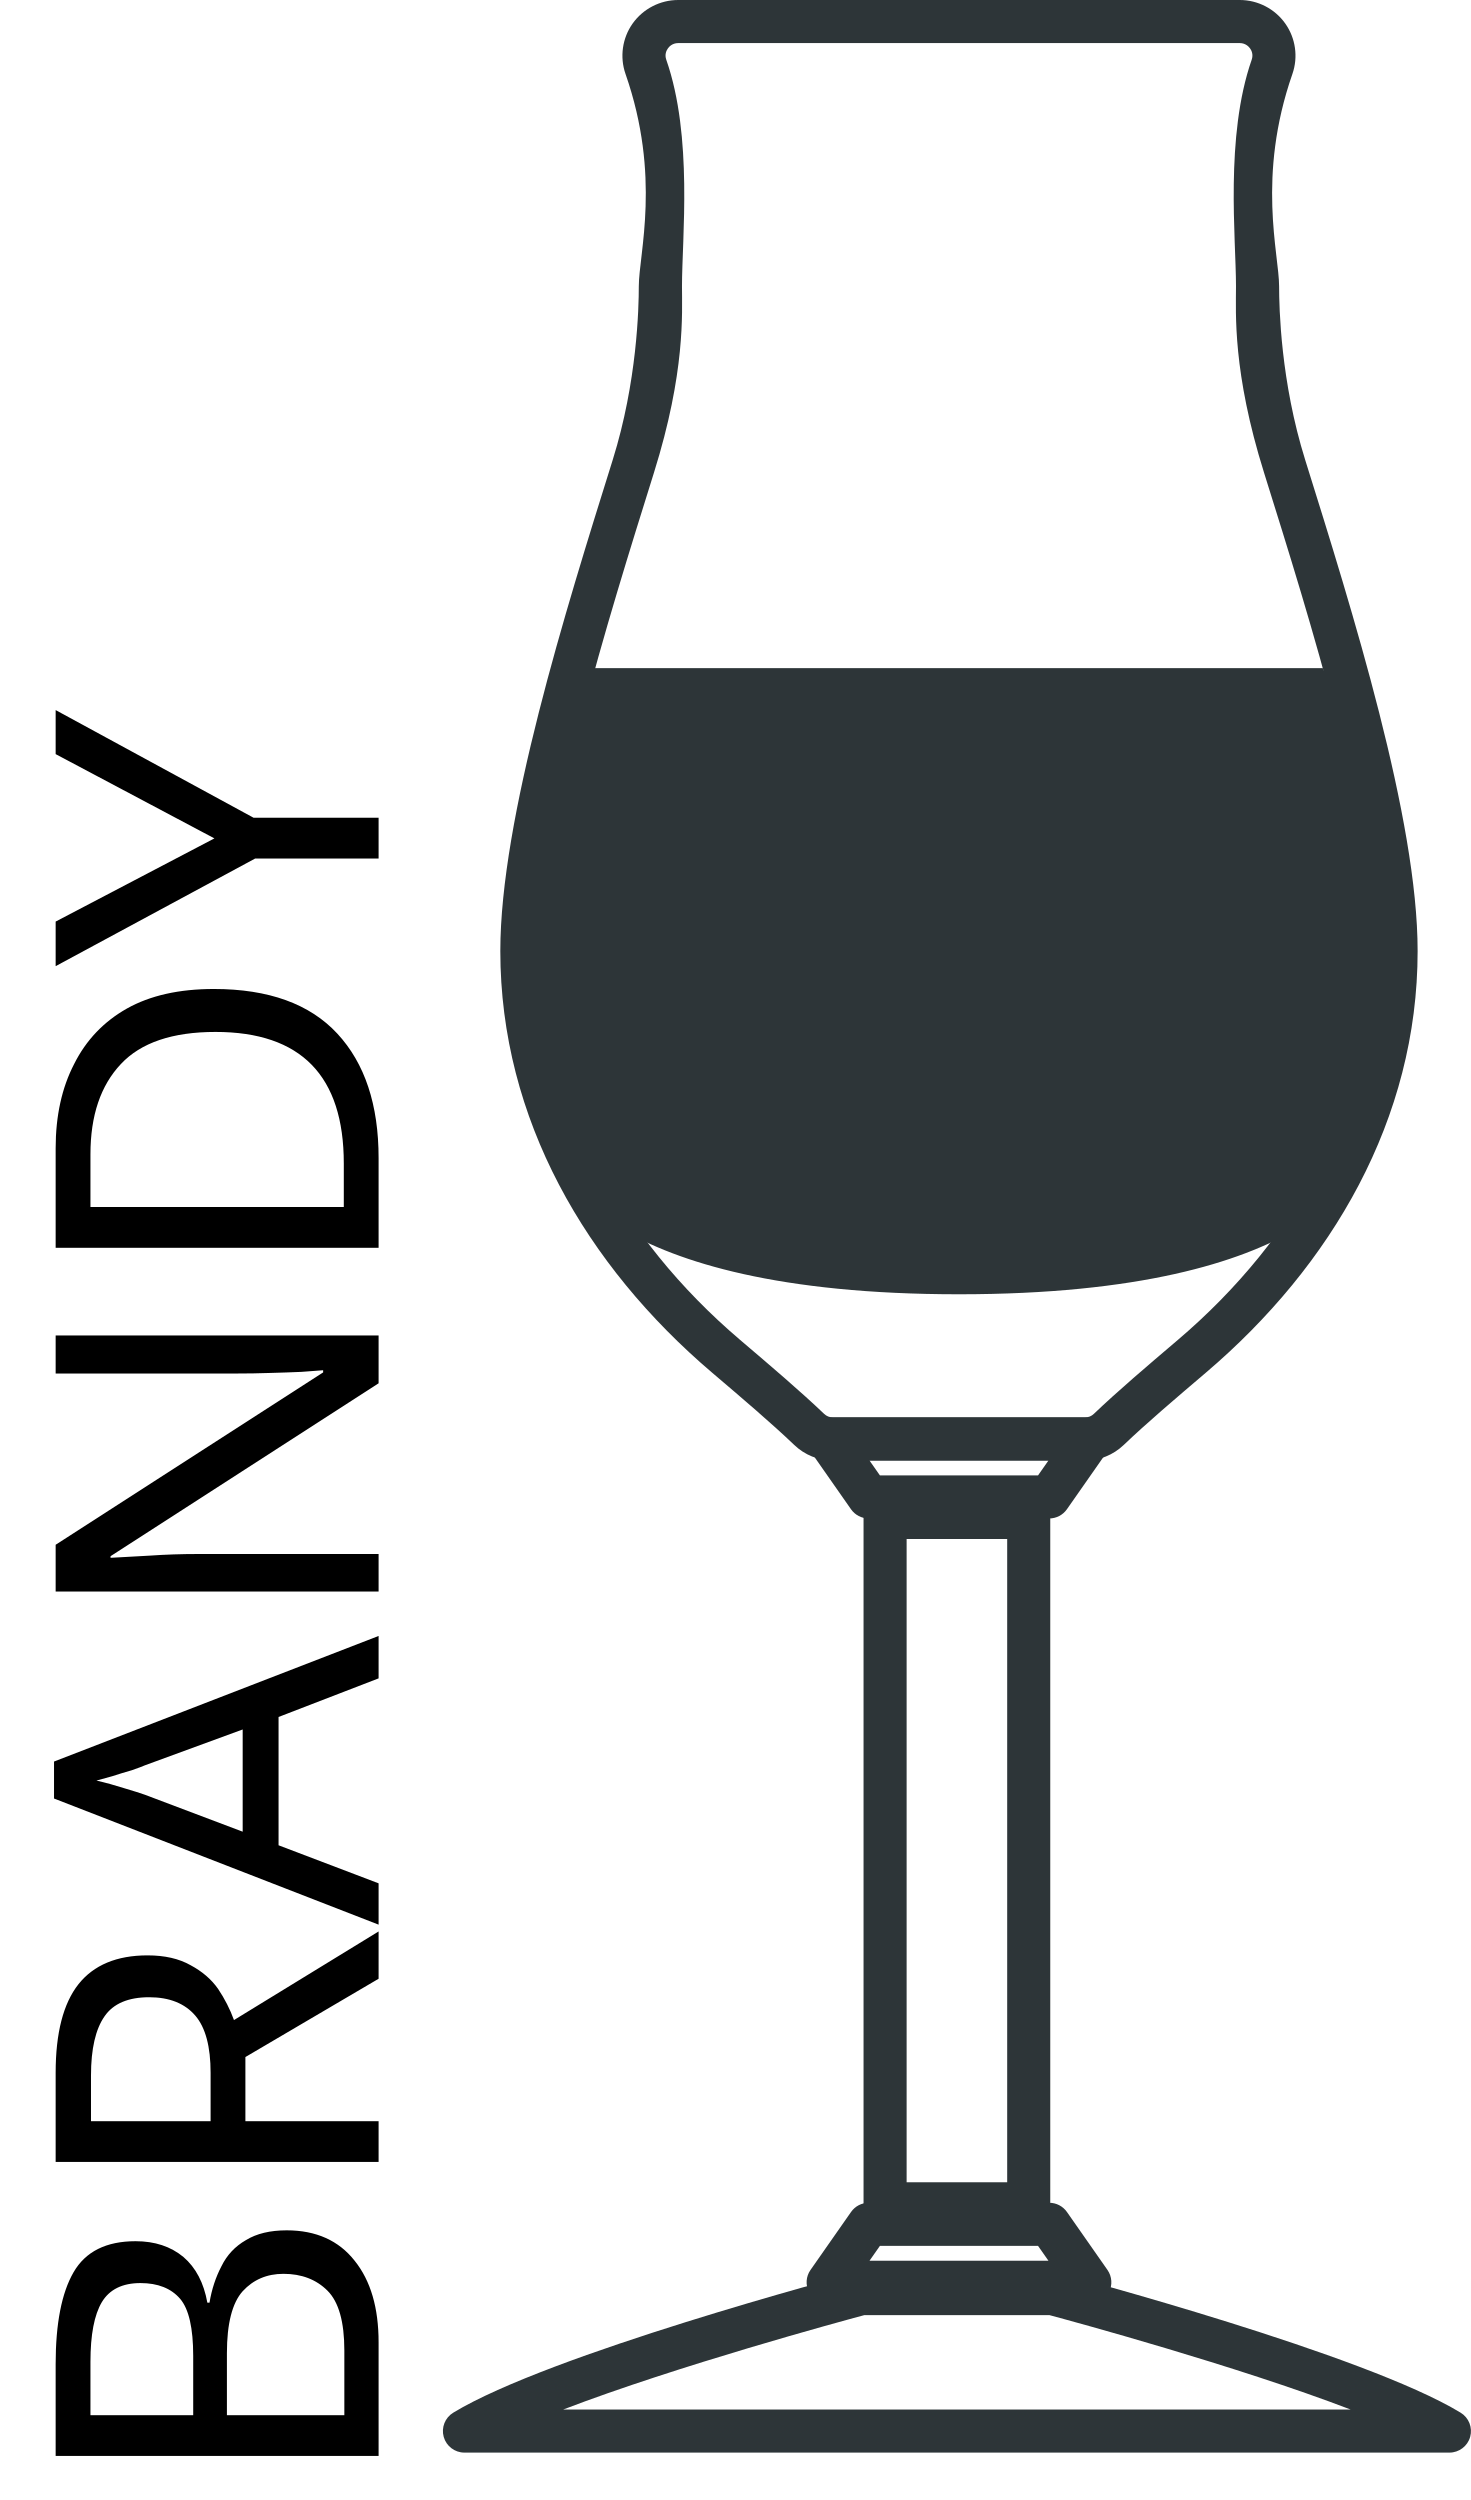
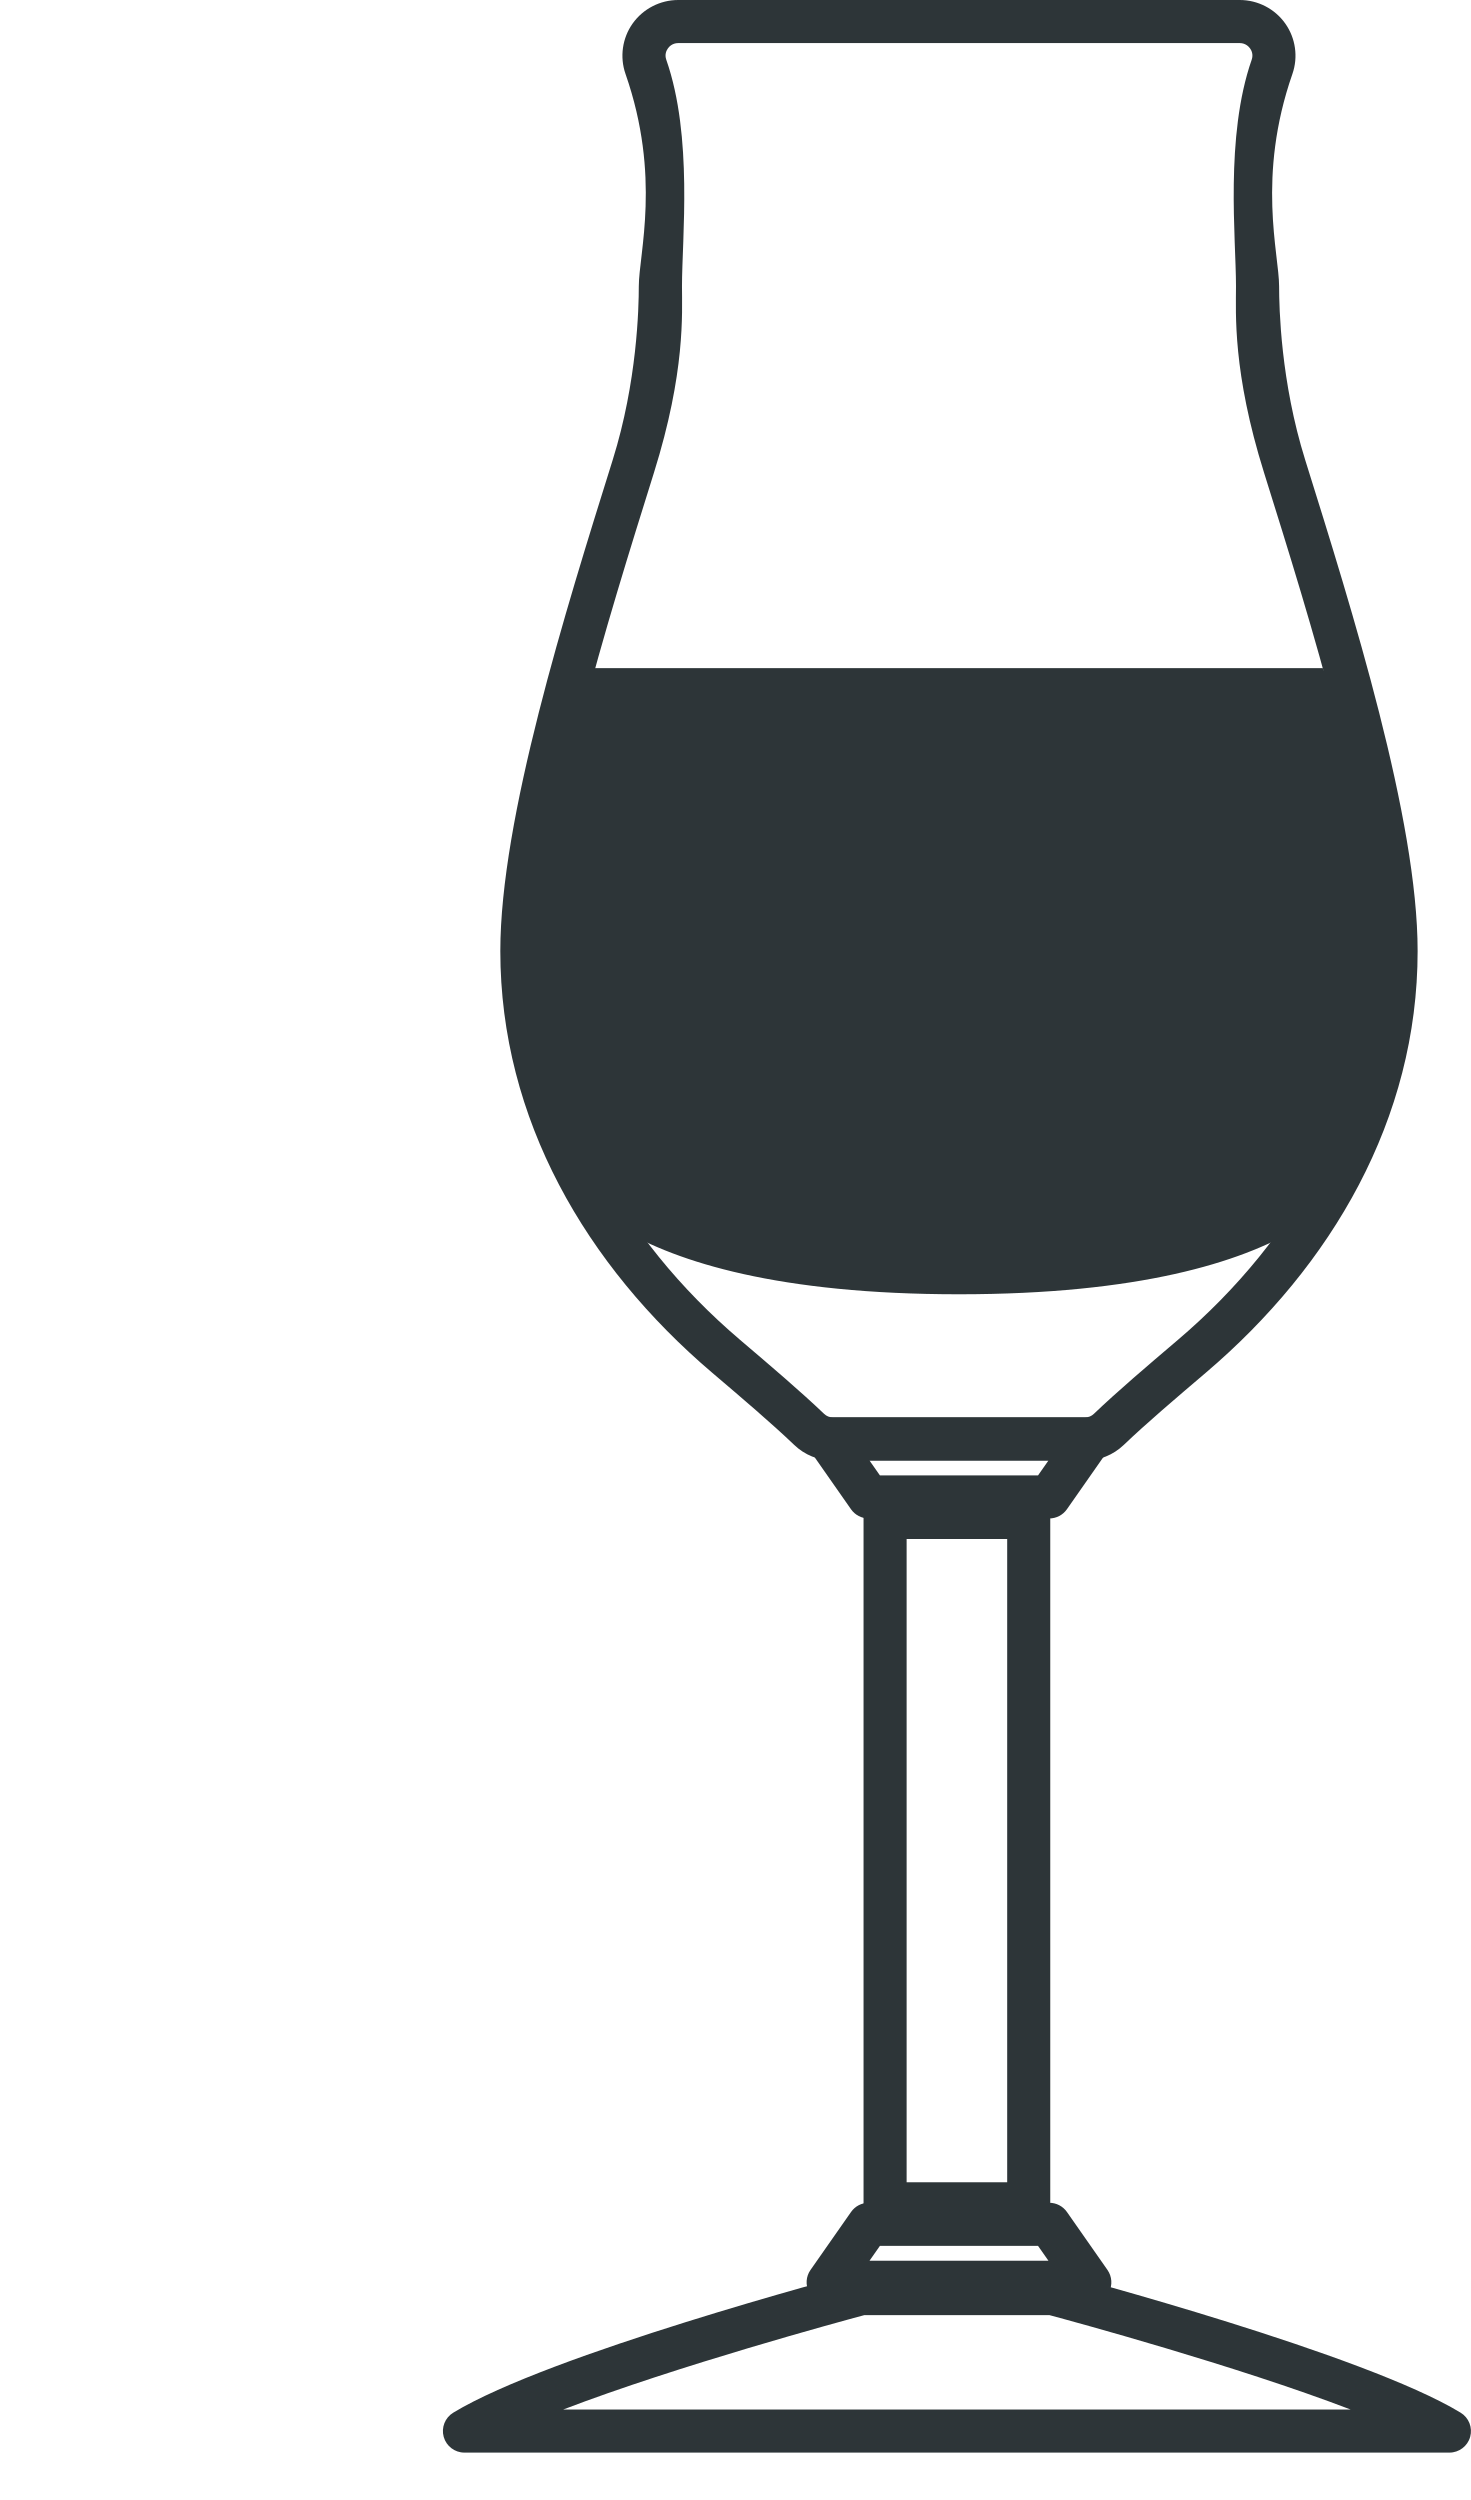
<svg xmlns="http://www.w3.org/2000/svg" version="1.1" id="XMLID_2_" x="0px" y="0px" viewBox="0 0 42.274 71.849" enable-background="new 0 0 42.274 71.849" xml:space="preserve">
  <g id="serve-brandy">
    <g>
      <g>
        <g>
          <path fill="#2D3538" d="M41.655,70.487H13.348c-0.278,0-0.521-0.185-0.596-0.452s0.037-0.552,0.275-0.696      c2.758-1.678,11.216-3.926,11.575-4.021c0.052-0.014,0.105-0.021,0.158-0.021h5.484      c0.053,0,0.106,0.007,0.159,0.021c0.359,0.095,8.817,2.342,11.574,4.021c0.238,0.144,0.349,0.429,0.275,0.696      S41.932,70.487,41.655,70.487z M16.186,69.249h22.631c-3.296-1.262-7.996-2.536-8.655-2.713h-5.322      C24.182,66.712,19.482,67.986,16.186,69.249z" />
        </g>
        <g>
          <path fill="#2D3538" d="M31.188,41.974h-7.255c-0.413,0-0.806-0.158-1.107-0.447      c-0.652-0.623-1.482-1.33-2.361-2.078c-3.614-3.075-6.086-7.286-6.086-12.116c0-3.796,1.867-9.76,3.23-14.115      c0.704-2.25,0.75-4.375,0.75-4.992c0-0.926,0.648-3.15-0.382-6.101c-0.17-0.487-0.093-1.03,0.206-1.451      C18.484,0.252,18.973,0,19.492,0h16.138c0.518,0,1.007,0.252,1.307,0.675c0.299,0.421,0.376,0.964,0.206,1.451      c-1.03,2.954-0.382,5.178-0.382,6.101c0,0.618,0.046,2.742,0.75,4.992c1.363,4.355,3.231,10.319,3.231,14.115      c0,4.83-2.473,9.041-6.086,12.116c-0.878,0.748-1.709,1.454-2.361,2.078      C31.993,41.816,31.601,41.974,31.188,41.974z M19.492,1.238c-0.171,0-0.265,0.107-0.297,0.154      c-0.041,0.056-0.1,0.174-0.046,0.326c0.771,2.209,0.451,5.131,0.451,6.509c0,0.769,0.104,2.453-0.807,5.362      c-1.339,4.279-3.174,10.139-3.174,13.745c0,4.257,2.22,8.254,5.65,11.173c0.893,0.76,1.736,1.478,2.415,2.126      c0.07,0.067,0.156,0.102,0.25,0.102h7.255c0.093,0,0.18-0.035,0.25-0.103      c0.678-0.648,1.522-1.366,2.415-2.126c3.43-2.919,5.65-6.916,5.65-11.173c0-3.607-1.835-9.466-3.175-13.745      c-0.911-2.909-0.807-4.592-0.807-5.362c0-1.374-0.32-4.298,0.451-6.509c0.053-0.152-0.006-0.27-0.047-0.326      c-0.033-0.046-0.127-0.153-0.297-0.153H19.492z" />
        </g>
        <g>
          <path fill="#2D3538" d="M27.56,37.197c-10.397,0-11.575-3.704-11.672-3.862c-0.09-0.145-0.045-0.336,0.1-0.426      c0.144-0.088,0.336-0.046,0.426,0.1c0.022,0.034,1.151,3.569,11.146,3.569c9.996,0,11.125-3.535,11.148-3.571      c0.09-0.143,0.281-0.188,0.426-0.096c0.144,0.09,0.189,0.28,0.099,0.424      C39.135,33.493,37.957,37.197,27.56,37.197z" />
        </g>
        <g>
          <path fill="#2D3538" d="M30.155,43.64h-5.19c-0.202,0-0.392-0.099-0.507-0.264l-1.165-1.666      c-0.132-0.189-0.149-0.436-0.042-0.641c0.106-0.205,0.318-0.333,0.549-0.333h7.52      c0.231,0,0.443,0.129,0.549,0.333c0.107,0.205,0.091,0.452-0.042,0.641l-1.165,1.666      C30.547,43.541,30.357,43.64,30.155,43.64z M25.288,42.402h4.545l0.299-0.427h-5.143L25.288,42.402z" />
        </g>
        <g>
          <path fill="#2D3538" d="M31.321,66.211h-7.52c-0.231,0-0.443-0.129-0.549-0.333      c-0.107-0.205-0.091-0.452,0.042-0.641l1.165-1.666c0.116-0.166,0.305-0.264,0.507-0.264h5.19      c0.202,0,0.392,0.099,0.507,0.264l1.165,1.666c0.132,0.189,0.149,0.436,0.042,0.641      C31.763,66.083,31.552,66.211,31.321,66.211z M24.989,64.973h5.143l-0.299-0.427h-4.545L24.989,64.973z" />
        </g>
        <g>
          <path fill="#2D3538" d="M29.565,63.956h-4.128c-0.342,0-0.619-0.277-0.619-0.619V43.611      c0-0.342,0.277-0.619,0.619-0.619h4.128c0.342,0,0.619,0.277,0.619,0.619v19.726      C30.184,63.678,29.907,63.956,29.565,63.956z M26.056,62.717h2.89V44.23h-2.89V62.717z" />
        </g>
      </g>
      <polygon fill="#2D3538" points="16.422,19.201 38.015,19.201 39.86,23.216 39.86,29.939 38.708,33.008 36.996,35.03     33.547,36.279 28.259,36.824 21.808,36.492 17.705,34.832 15.571,31.247 14.835,26.499   " />
    </g>
-     <text transform="matrix(6.123234e-17 -1 1 6.123234e-17 10.8807 71.8489)" font-family="'MyriadPro-BoldCond'" font-size="13px">BRANDY</text>
+     <text transform="matrix(0 -1 1 0 10.8807 71.8489)" display="none" font-family="'MyriadPro-BoldCond'" font-size="13px">BRANDY</text>
  </g>
</svg>
